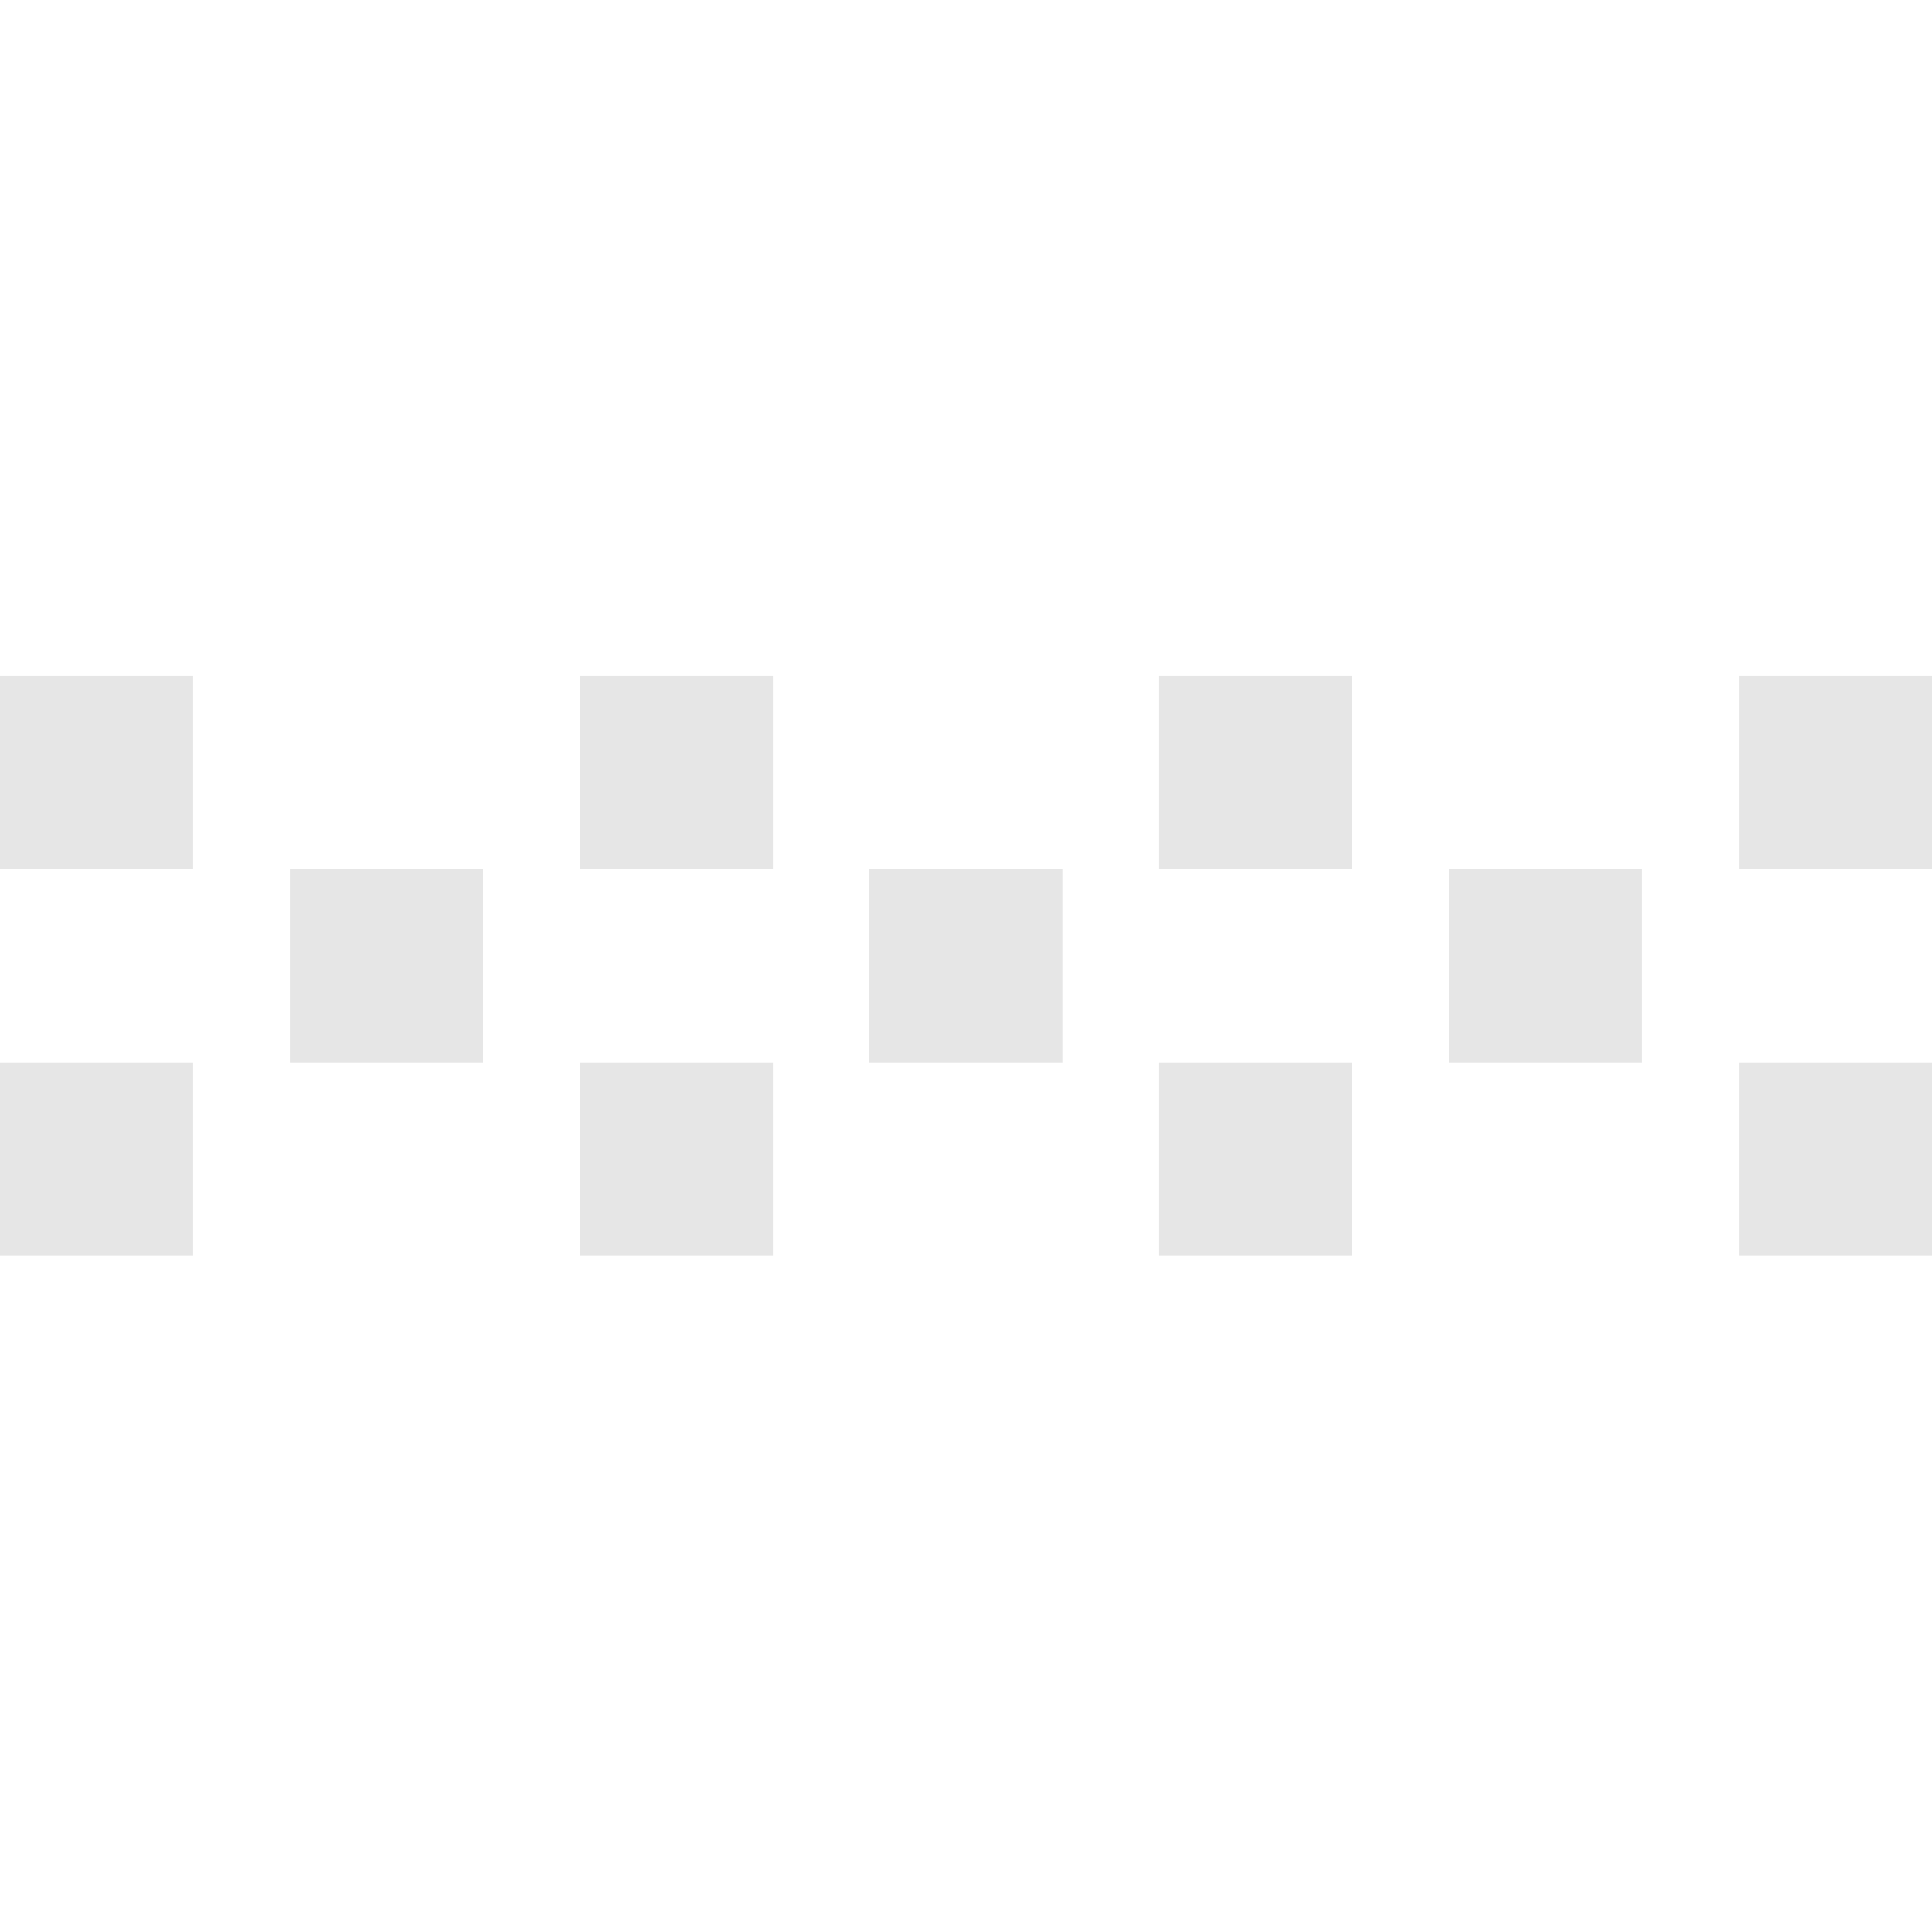
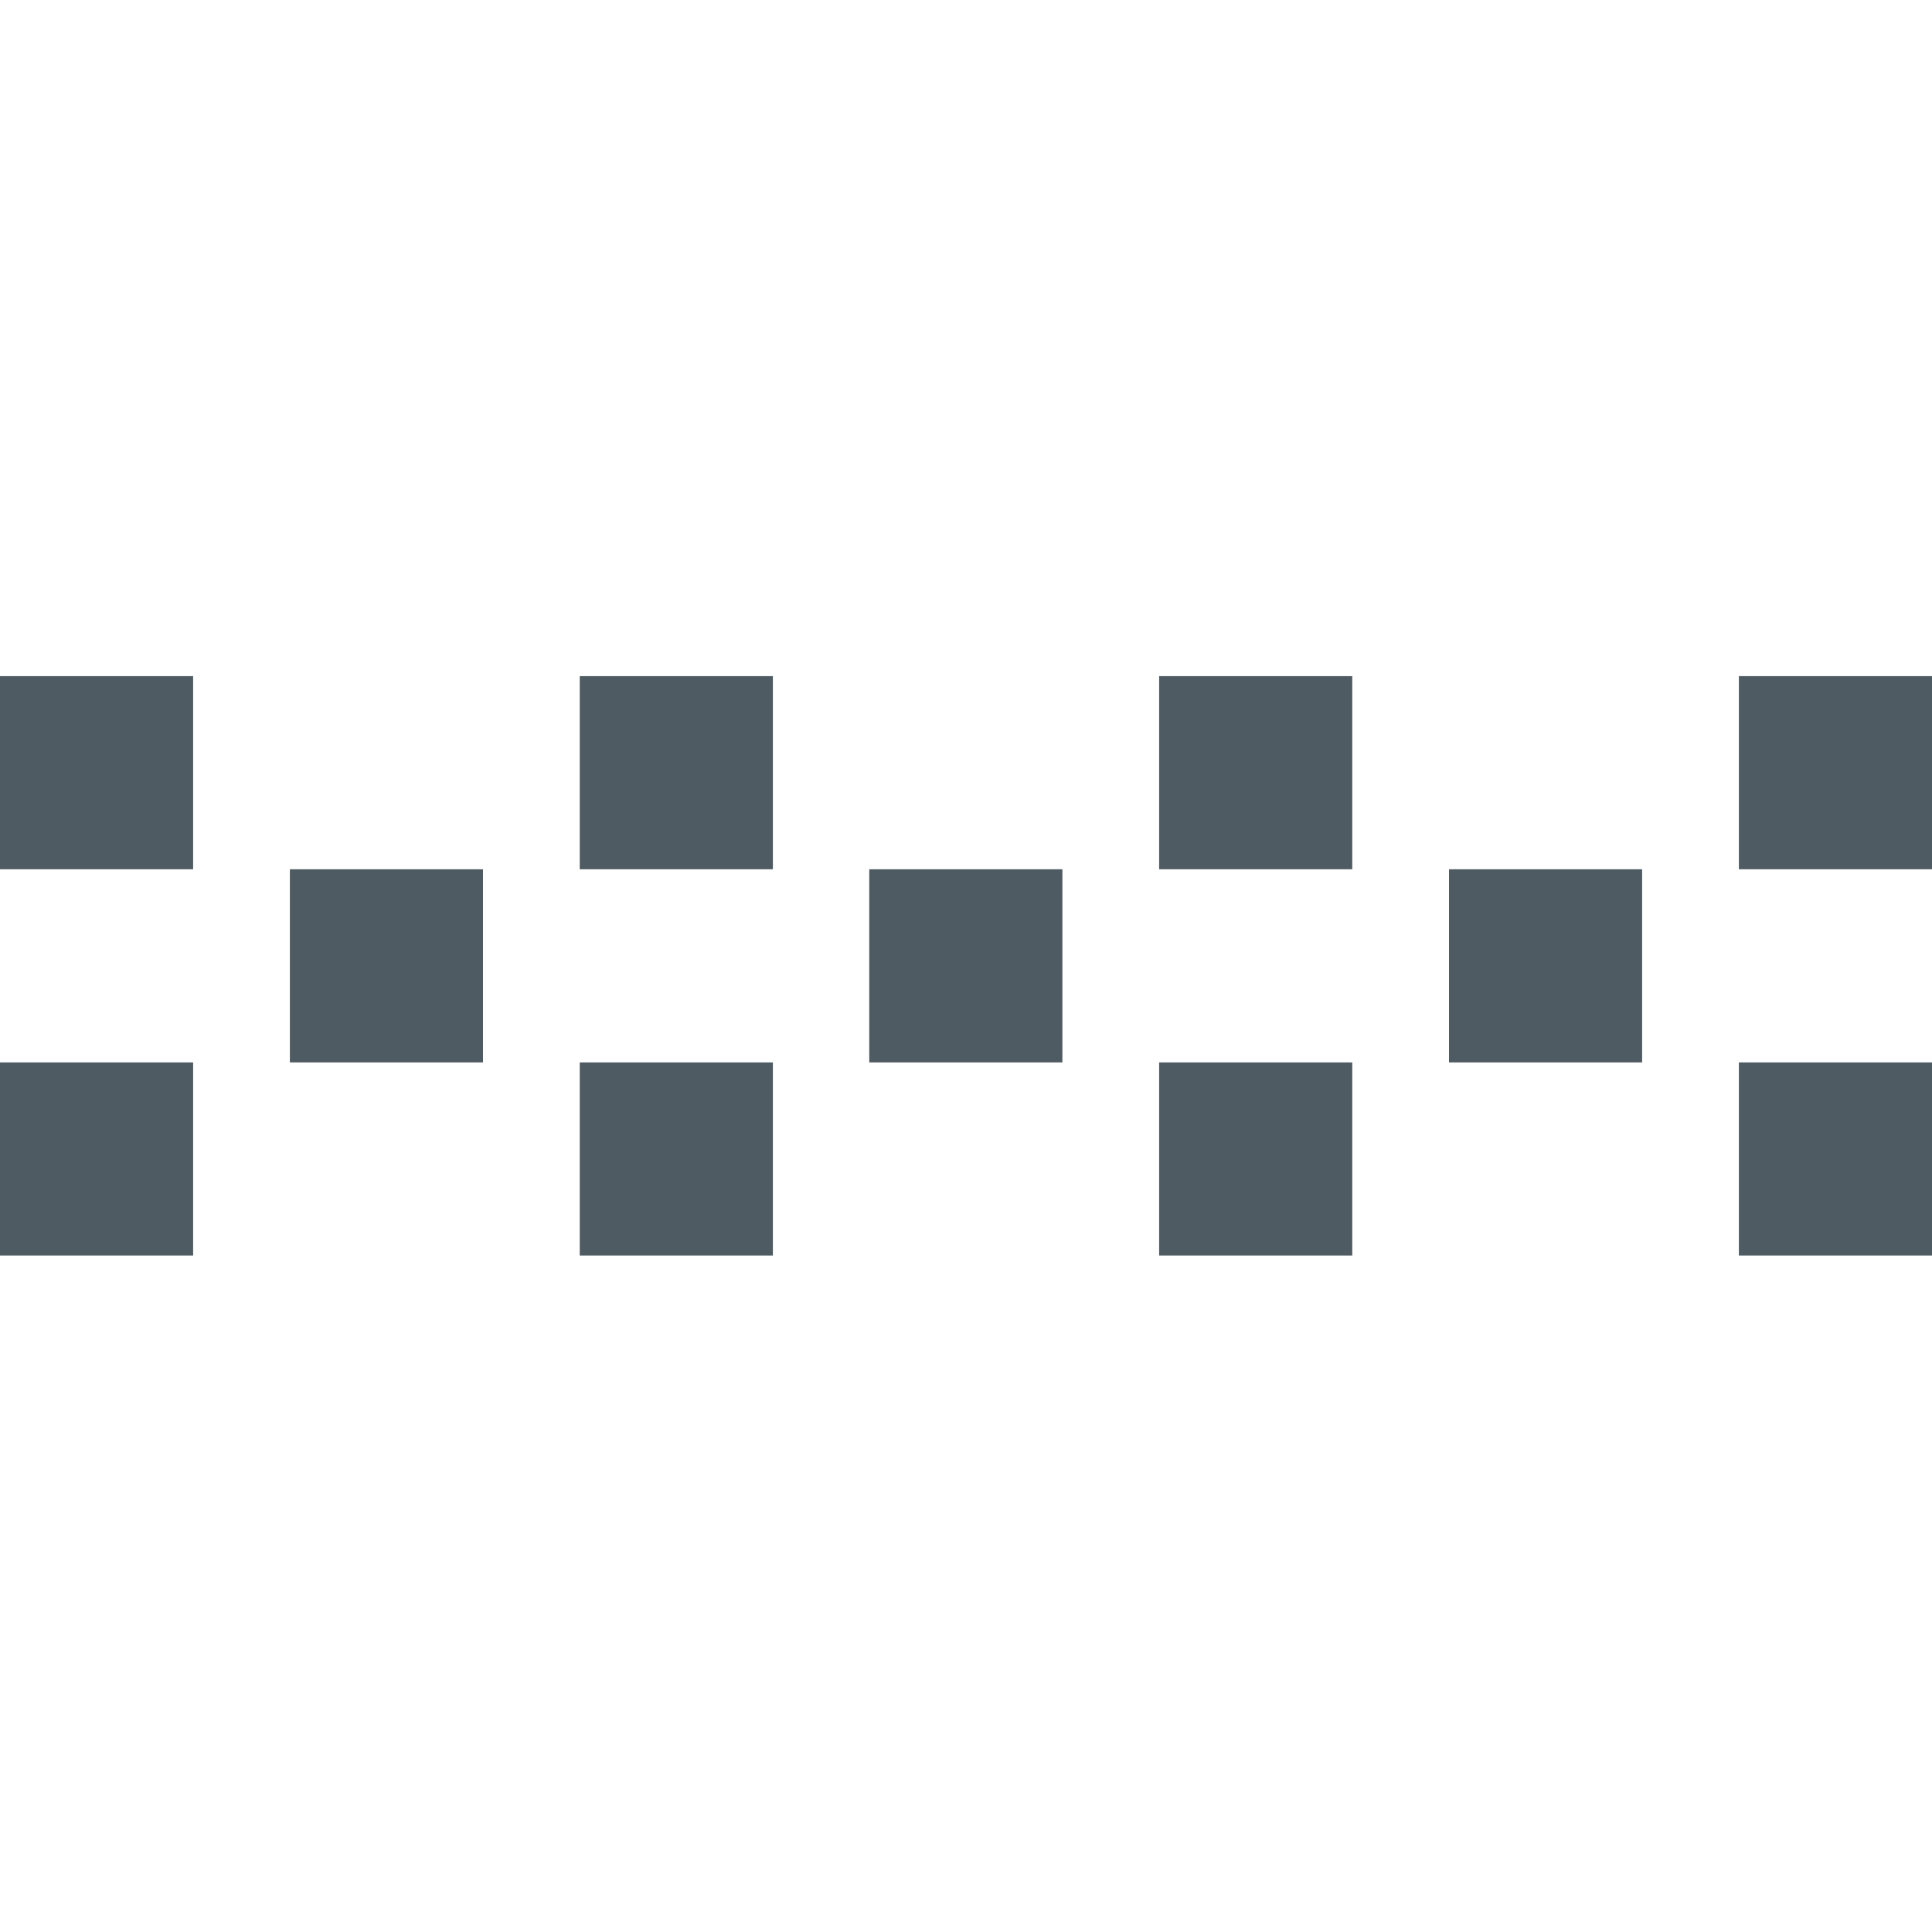
<svg xmlns="http://www.w3.org/2000/svg" width="20" height="20" viewBox="0 0 5.292 5.292" version="1.1" id="svg8">
  <defs id="defs2" />
  <g id="layer1" transform="translate(0,-291.7083)">
    <g id="g847" transform="matrix(0.05207439,0,0,0.05207453,-0.9012516,282.412)">
      <g id="g851">
        <g id="g1059" transform="matrix(1.998622,0,0,1.998619,17.32448,-313.5231)">
          <path style="opacity:1;fill:none;fill-opacity:0.494;stroke:#ffffff00;stroke-width:0.07;stroke-linecap:round;stroke-linejoin:round;stroke-miterlimit:4;stroke-dasharray:none;stroke-dashoffset:0;stroke-opacity:1;paint-order:stroke fill markers" d="M 25.4,271.6 -8.0000008e-7,246.2 H 50.8 Z" id="path883" />
          <path id="path880" d="m 25.4,271.6 25.4,25.4 H 0 Z" style="opacity:1;fill:none;fill-opacity:0.494;stroke:#ffffff00;stroke-width:0.07;stroke-linecap:round;stroke-linejoin:round;stroke-miterlimit:4;stroke-dasharray:none;stroke-dashoffset:0;stroke-opacity:1;paint-order:stroke fill markers" />
          <rect ry="5.053" y="253.849" x="7.649" height="35.529" width="35.529" id="rect870" style="opacity:1;fill:none;fill-opacity:0.494;stroke:#ffffff00;stroke-width:0.062;stroke-linecap:round;stroke-linejoin:round;stroke-miterlimit:4;stroke-dasharray:none;stroke-dashoffset:0;stroke-opacity:1;paint-order:stroke fill markers" />
          <circle r="25.397" cy="271.6" cx="25.4" id="path872" style="opacity:1;fill:none;fill-opacity:0.494;stroke:#ffffff00;stroke-width:0.076;stroke-linecap:round;stroke-linejoin:round;stroke-miterlimit:4;stroke-dasharray:none;stroke-dashoffset:0;stroke-opacity:1;paint-order:stroke fill markers" />
          <circle transform="rotate(-45)" cx="-174.09" cy="210.011" r="12.656" id="path876" style="opacity:1;fill:none;fill-opacity:0.494;stroke:#ffffff00;stroke-width:0.074;stroke-linecap:round;stroke-linejoin:round;stroke-miterlimit:4;stroke-dasharray:none;stroke-dashoffset:0;stroke-opacity:1;paint-order:stroke fill markers" />
          <path id="path904" d="m 25.4,271.6 -25.4,25.4 v -50.8 z" style="opacity:1;fill:none;fill-opacity:0.494;stroke:#ffffff00;stroke-width:0.07;stroke-linecap:round;stroke-linejoin:round;stroke-miterlimit:4;stroke-dasharray:none;stroke-dashoffset:0;stroke-opacity:1;paint-order:stroke fill markers" />
          <path style="opacity:1;fill:none;fill-opacity:0.494;stroke:#ffffff00;stroke-width:0.07;stroke-linecap:round;stroke-linejoin:round;stroke-miterlimit:4;stroke-dasharray:none;stroke-dashoffset:0;stroke-opacity:1;paint-order:stroke fill markers" d="m 25.4,271.6 25.4,-25.4 v 50.8 z" id="path906" />
          <rect ry="5.051" y="256.393" x="2.566" height="30.44" width="45.694" id="rect837" style="opacity:1;fill:none;fill-opacity:0.494;stroke:#ffffff00;stroke-width:0.066;stroke-linecap:round;stroke-linejoin:round;stroke-miterlimit:4;stroke-dasharray:none;stroke-dashoffset:0;stroke-opacity:1;paint-order:stroke fill markers" />
          <rect style="opacity:1;fill:none;fill-opacity:0.494;stroke:#ffffff00;stroke-width:0.066;stroke-linecap:round;stroke-linejoin:round;stroke-miterlimit:4;stroke-dasharray:none;stroke-dashoffset:0;stroke-opacity:1;paint-order:stroke fill markers" id="rect831" width="45.694" height="30.441" x="248.766" y="-40.633" ry="5.051" transform="rotate(90)" />
        </g>
      </g>
    </g>
    <path style="opacity:1;fill:#ffc107;fill-opacity:1;stroke:none;stroke-width:0.386;stroke-miterlimit:4;stroke-dasharray:none;stroke-opacity:1" d="m 50.206,401.677 c 110.217,0.713 55.109,0.356 0,0 z" id="rect997" />
    <g id="g839">
      <g id="g849" transform="rotate(90,2.645833,294.3542)">
-         <rect y="291.708" x="1.852" height="0.529" width="0.529" id="rect830" style="opacity:1;fill:#e6e6e6;fill-opacity:1;stroke:none;stroke-width:0.529;stroke-linecap:round;stroke-linejoin:round;stroke-miterlimit:4;stroke-dasharray:none;stroke-dashoffset:0;stroke-opacity:1" />
-         <rect style="opacity:1;fill:#e6e6e6;fill-opacity:1;stroke:none;stroke-width:0.529;stroke-linecap:round;stroke-linejoin:round;stroke-miterlimit:4;stroke-dasharray:none;stroke-dashoffset:0;stroke-opacity:1" id="rect832" width="0.529" height="0.529" x="1.852" y="293.296" />
-         <rect y="294.883" x="1.852" height="0.529" width="0.529" id="rect834" style="opacity:1;fill:#e6e6e6;fill-opacity:1;stroke:none;stroke-width:0.529;stroke-linecap:round;stroke-linejoin:round;stroke-miterlimit:4;stroke-dasharray:none;stroke-dashoffset:0;stroke-opacity:1" />
-         <rect style="opacity:1;fill:#e6e6e6;fill-opacity:1;stroke:none;stroke-width:0.529;stroke-linecap:round;stroke-linejoin:round;stroke-miterlimit:4;stroke-dasharray:none;stroke-dashoffset:0;stroke-opacity:1" id="rect836" width="0.529" height="0.529" x="1.852" y="296.471" />
-         <rect y="292.502" x="2.381" height="0.529" width="0.529" id="rect838" style="opacity:1;fill:#e6e6e6;fill-opacity:1;stroke:none;stroke-width:0.529;stroke-linecap:round;stroke-linejoin:round;stroke-miterlimit:4;stroke-dasharray:none;stroke-dashoffset:0;stroke-opacity:1" />
-         <rect style="opacity:1;fill:#e6e6e6;fill-opacity:1;stroke:none;stroke-width:0.529;stroke-linecap:round;stroke-linejoin:round;stroke-miterlimit:4;stroke-dasharray:none;stroke-dashoffset:0;stroke-opacity:1" id="rect840" width="0.529" height="0.529" x="2.381" y="294.09" />
-         <rect y="295.677" x="2.381" height="0.529" width="0.529" id="rect842" style="opacity:1;fill:#e6e6e6;fill-opacity:1;stroke:none;stroke-width:0.529;stroke-linecap:round;stroke-linejoin:round;stroke-miterlimit:4;stroke-dasharray:none;stroke-dashoffset:0;stroke-opacity:1" />
-         <rect style="opacity:1;fill:#e6e6e6;fill-opacity:1;stroke:none;stroke-width:0.529;stroke-linecap:round;stroke-linejoin:round;stroke-miterlimit:4;stroke-dasharray:none;stroke-dashoffset:0;stroke-opacity:1" id="rect844" width="0.529" height="0.529" x="2.91" y="291.708" />
-         <rect y="293.296" x="2.91" height="0.529" width="0.529" id="rect846" style="opacity:1;fill:#e6e6e6;fill-opacity:1;stroke:none;stroke-width:0.529;stroke-linecap:round;stroke-linejoin:round;stroke-miterlimit:4;stroke-dasharray:none;stroke-dashoffset:0;stroke-opacity:1" />
-         <rect style="opacity:1;fill:#e6e6e6;fill-opacity:1;stroke:none;stroke-width:0.529;stroke-linecap:round;stroke-linejoin:round;stroke-miterlimit:4;stroke-dasharray:none;stroke-dashoffset:0;stroke-opacity:1" id="rect848" width="0.529" height="0.529" x="2.91" y="294.883" />
-         <rect y="296.471" x="2.91" height="0.529" width="0.529" id="rect850" style="opacity:1;fill:#e6e6e6;fill-opacity:1;stroke:none;stroke-width:0.529;stroke-linecap:round;stroke-linejoin:round;stroke-miterlimit:4;stroke-dasharray:none;stroke-dashoffset:0;stroke-opacity:1" />
+         <rect y="291.708" x="1.852" height="0.529" width="0.529" id="rect830" style="opacity:1;fill:#4f5b62;fill-opacity:1;stroke:none;stroke-width:0.529;stroke-linecap:round;stroke-linejoin:round;stroke-miterlimit:4;stroke-dasharray:none;stroke-dashoffset:0;stroke-opacity:1" />
+         <rect style="opacity:1;fill:#4f5b62;fill-opacity:1;stroke:none;stroke-width:0.529;stroke-linecap:round;stroke-linejoin:round;stroke-miterlimit:4;stroke-dasharray:none;stroke-dashoffset:0;stroke-opacity:1" id="rect832" width="0.529" height="0.529" x="1.852" y="293.296" />
+         <rect y="294.883" x="1.852" height="0.529" width="0.529" id="rect834" style="opacity:1;fill:#4f5b62;fill-opacity:1;stroke:none;stroke-width:0.529;stroke-linecap:round;stroke-linejoin:round;stroke-miterlimit:4;stroke-dasharray:none;stroke-dashoffset:0;stroke-opacity:1" />
+         <rect style="opacity:1;fill:#4f5b62;fill-opacity:1;stroke:none;stroke-width:0.529;stroke-linecap:round;stroke-linejoin:round;stroke-miterlimit:4;stroke-dasharray:none;stroke-dashoffset:0;stroke-opacity:1" id="rect836" width="0.529" height="0.529" x="1.852" y="296.471" />
+         <rect y="292.502" x="2.381" height="0.529" width="0.529" id="rect838" style="opacity:1;fill:#4f5b62;fill-opacity:1;stroke:none;stroke-width:0.529;stroke-linecap:round;stroke-linejoin:round;stroke-miterlimit:4;stroke-dasharray:none;stroke-dashoffset:0;stroke-opacity:1" />
+         <rect style="opacity:1;fill:#4f5b62;fill-opacity:1;stroke:none;stroke-width:0.529;stroke-linecap:round;stroke-linejoin:round;stroke-miterlimit:4;stroke-dasharray:none;stroke-dashoffset:0;stroke-opacity:1" id="rect840" width="0.529" height="0.529" x="2.381" y="294.09" />
+         <rect y="295.677" x="2.381" height="0.529" width="0.529" id="rect842" style="opacity:1;fill:#4f5b62;fill-opacity:1;stroke:none;stroke-width:0.529;stroke-linecap:round;stroke-linejoin:round;stroke-miterlimit:4;stroke-dasharray:none;stroke-dashoffset:0;stroke-opacity:1" />
+         <rect style="opacity:1;fill:#4f5b62;fill-opacity:1;stroke:none;stroke-width:0.529;stroke-linecap:round;stroke-linejoin:round;stroke-miterlimit:4;stroke-dasharray:none;stroke-dashoffset:0;stroke-opacity:1" id="rect844" width="0.529" height="0.529" x="2.91" y="291.708" />
+         <rect y="293.296" x="2.91" height="0.529" width="0.529" id="rect846" style="opacity:1;fill:#4f5b62;fill-opacity:1;stroke:none;stroke-width:0.529;stroke-linecap:round;stroke-linejoin:round;stroke-miterlimit:4;stroke-dasharray:none;stroke-dashoffset:0;stroke-opacity:1" />
+         <rect style="opacity:1;fill:#4f5b62;fill-opacity:1;stroke:none;stroke-width:0.529;stroke-linecap:round;stroke-linejoin:round;stroke-miterlimit:4;stroke-dasharray:none;stroke-dashoffset:0;stroke-opacity:1" id="rect848" width="0.529" height="0.529" x="2.91" y="294.883" />
+         <rect y="296.471" x="2.91" height="0.529" width="0.529" id="rect850" style="opacity:1;fill:#4f5b62;fill-opacity:1;stroke:none;stroke-width:0.529;stroke-linecap:round;stroke-linejoin:round;stroke-miterlimit:4;stroke-dasharray:none;stroke-dashoffset:0;stroke-opacity:1" />
      </g>
    </g>
  </g>
</svg>
